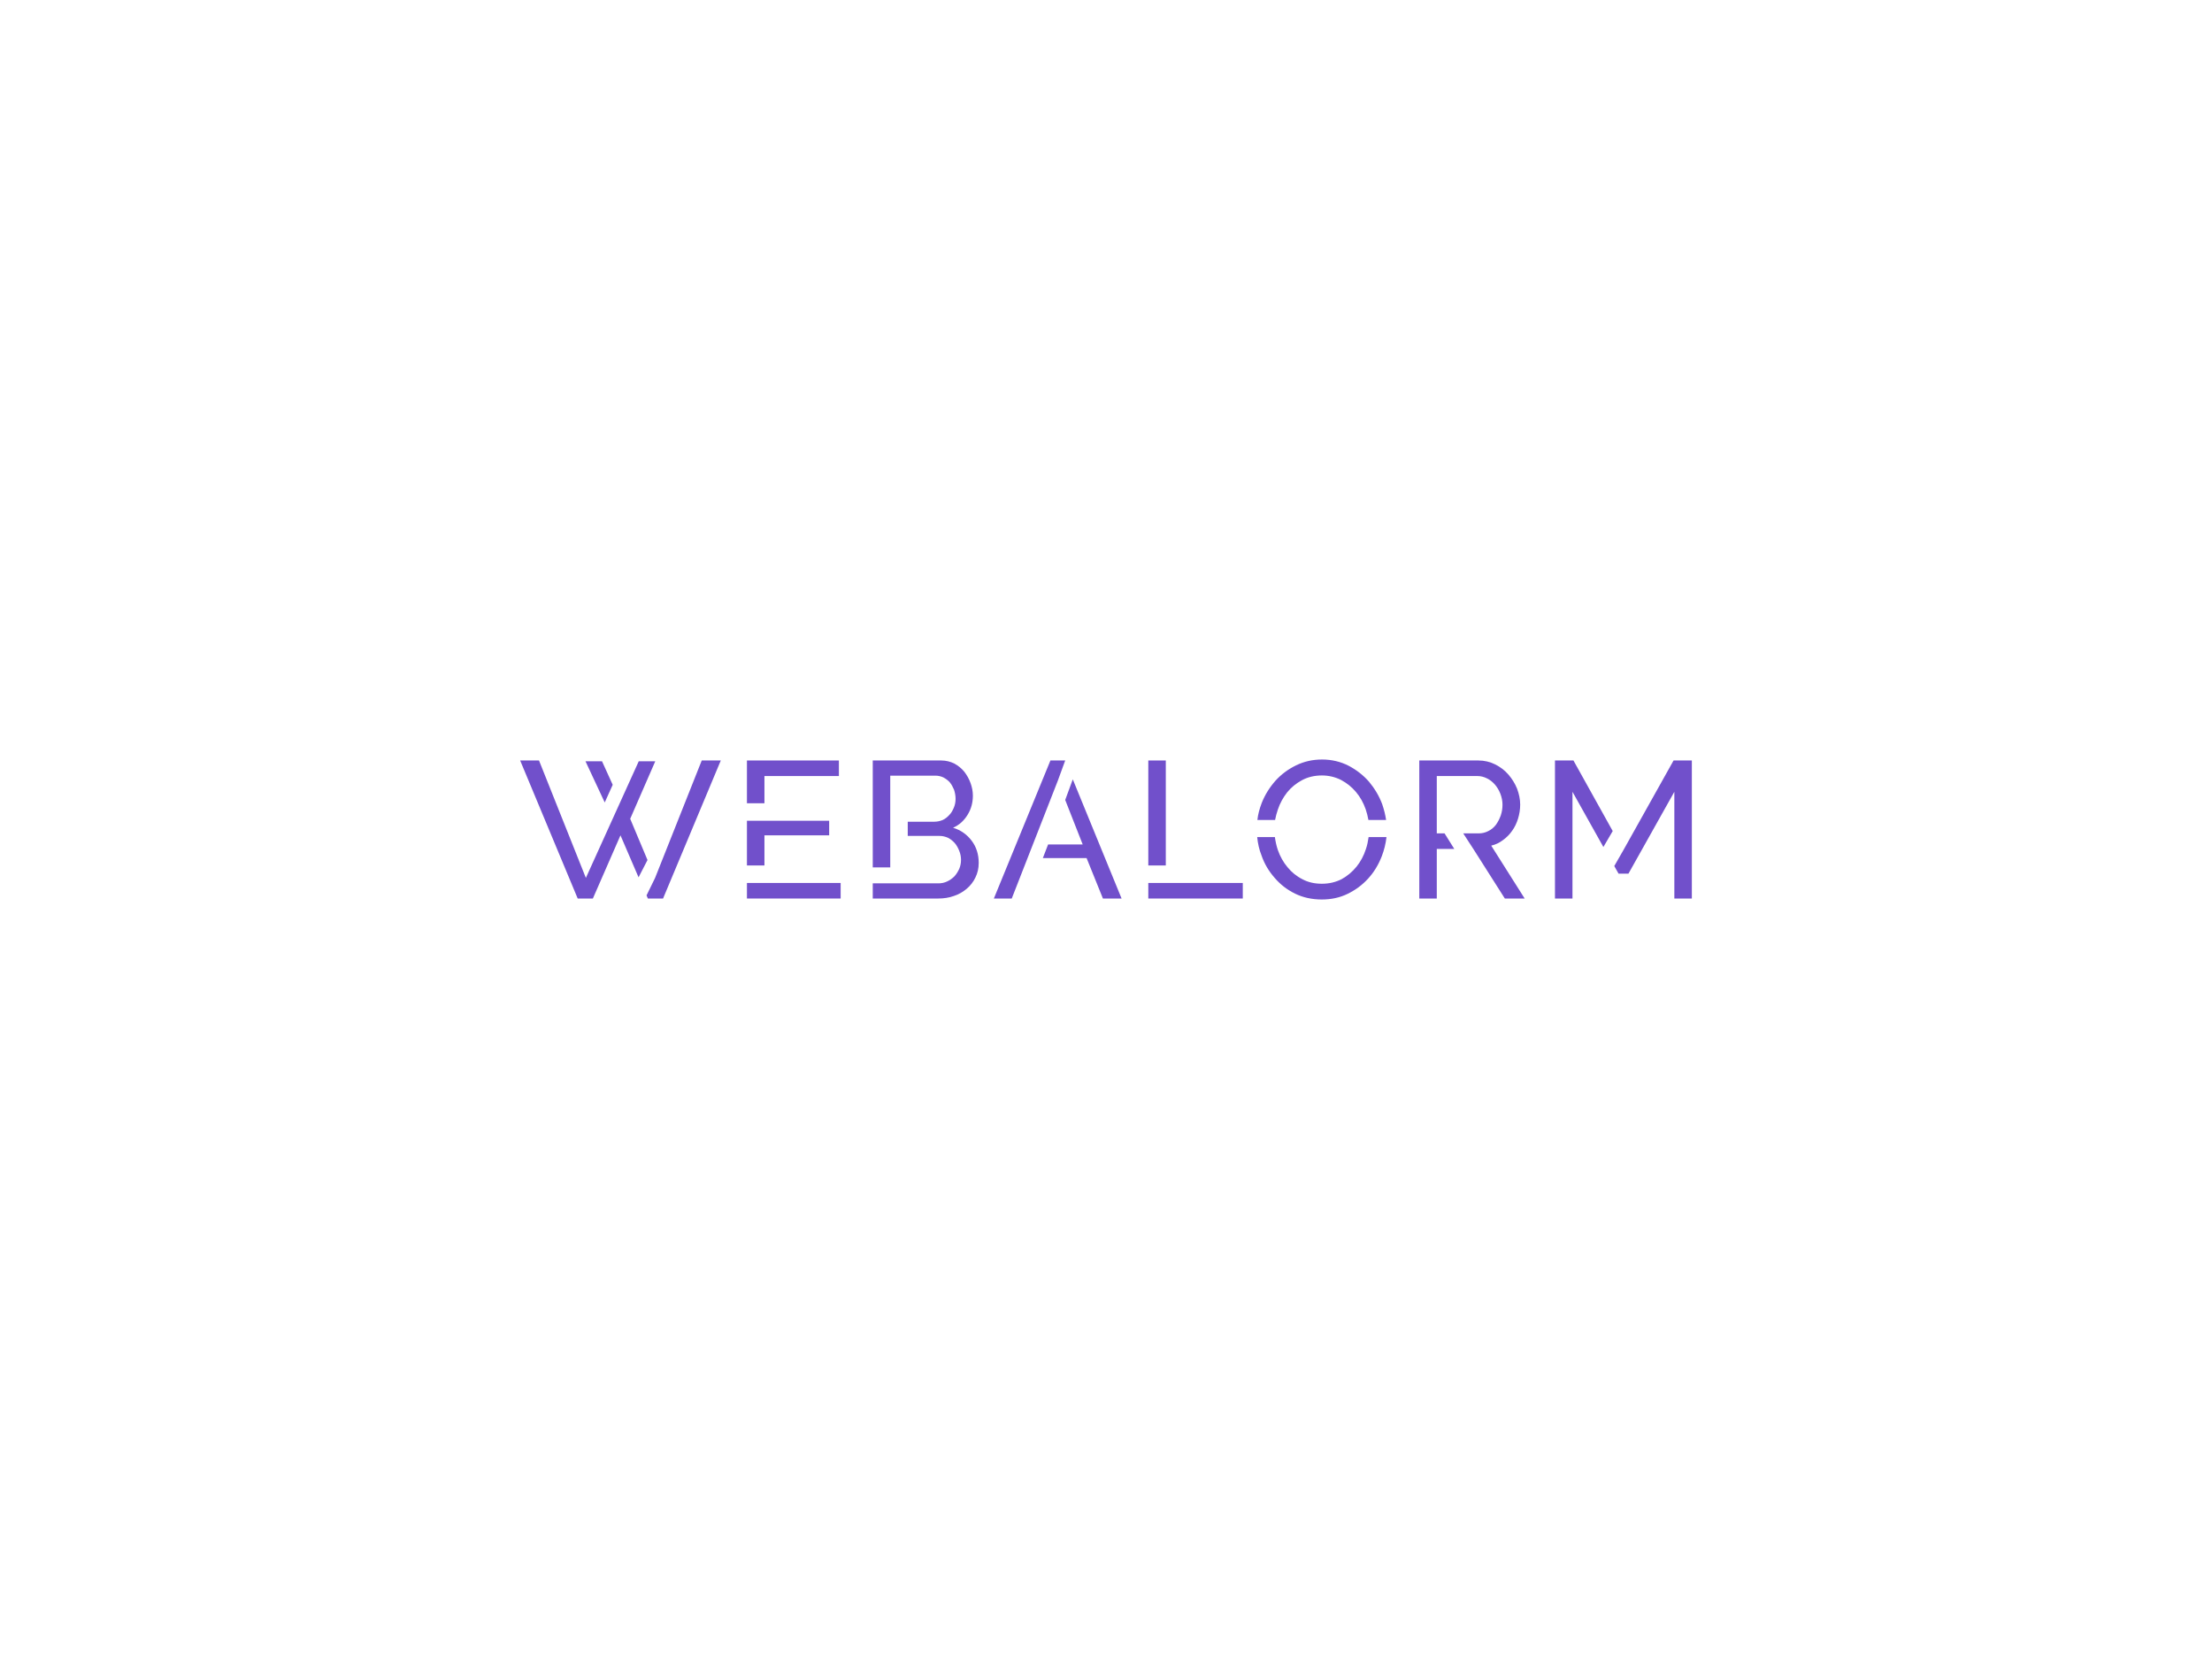
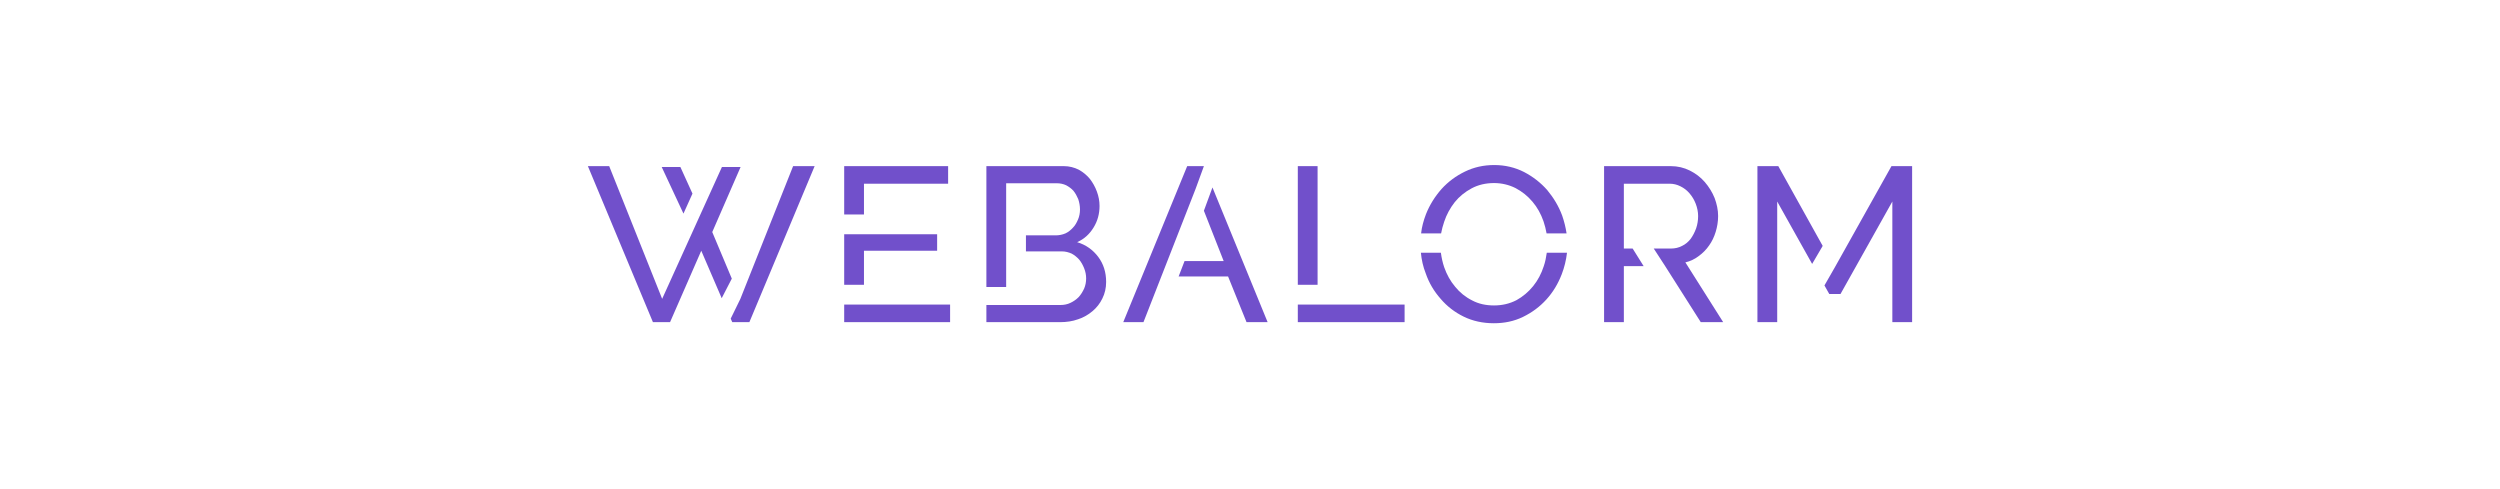
- <svg xmlns="http://www.w3.org/2000/svg" id="webalorm-logo-color-text" viewBox="0 0 1024 768" height="768px" width="1024px" version="1.1">
+ <svg xmlns="http://www.w3.org/2000/svg" id="webalorm-logo-color-text" viewBox="0 284 1024 200" height="200px" width="1024px" version="1.1">
+   <style>
+     .font {
+       font-style: normal;
+       font-weight: 500;
+       font-size: 72px;
+       line-height: 1;
+       font-family: "Raleway Medium Alt1";
+       font-variant-ligatures: none;
+       text-align: center;
+       text-anchor: middle;
+       fill: rgb(113, 80, 203);
+     }
+   </style>
  <defs id="defs-webalorm-text" />
  <g id="logo-group">
    <g id="title" style="font-style:normal;font-weight:500;font-size:72px;line-height:1;font-family:'Raleway Medium Alt1';font-variant-ligatures:none;text-align:center;text-anchor:middle" aria-label="WEBALORM">
-       <path id="path13" style="font-style: normal; font-weight: 500; font-size: 72px; line-height: 1; font-family: &quot;Raleway Medium Alt1&quot;; font-variant-ligatures: none; text-align: center; text-anchor: middle; fill: rgb(113, 80, 203);" d="m 337.108,77.88 -3.96,-8.712 h -6.12 l 7.128,15.264 z m 32.976,-9 -17.28,43.488 -3.168,6.48 0.504,1.152 h 5.616 l 21.384,-51.12 z m -26.496,21.6 9.288,-21.312 h -6.12 l -19.584,43.2 -17.352,-43.488 h -6.984 l 21.312,51.12 h 5.616 l 10.224,-23.4 6.696,15.552 3.312,-6.408 z" transform="translate(0 284.47) translate(240.7965 67.58) scale(1.25) translate(-302.8355 -68.88)" />
-       <path id="path15" style="font-style: normal; font-weight: 500; font-size: 72px; line-height: 1; font-family: &quot;Raleway Medium Alt1&quot;; font-variant-ligatures: none; text-align: center; text-anchor: middle; fill: rgb(113, 80, 203);" d="m 390.303,74.64 h 27.576 v -5.76 h -34.056 v 15.84 h 6.48 z m -6.48,39.6 V 120 h 34.704 v -5.76 z m 6.48,-17.64 h 23.976 v -5.4 h -30.456 v 16.56 h 6.48 z" transform="translate(0 284.47) translate(345.781 67.58) scale(1.25) translate(-383.8231 -68.88)" />
-       <path id="path17" style="font-style: normal; font-weight: 500; font-size: 72px; line-height: 1; font-family: &quot;Raleway Medium Alt1&quot;; font-variant-ligatures: none; text-align: center; text-anchor: middle; fill: rgb(113, 80, 203);" d="m 464.065,98.616 c -1.728,-2.304 -4.032,-3.96 -6.912,-4.824 2.304,-1.008 4.104,-2.664 5.4,-4.824 1.296,-2.088 1.944,-4.464 1.944,-7.056 0,-1.584 -0.288,-3.096 -0.864,-4.68 -0.576,-1.584 -1.368,-2.952 -2.304,-4.176 -1.008,-1.224 -2.232,-2.232 -3.672,-3.024 -1.44,-0.72 -3.096,-1.152 -4.824,-1.152 h -25.416 v 39.6 h 6.48 V 74.496 h 16.704 c 1.008,0 2.016,0.216 2.952,0.648 0.936,0.504 1.728,1.08 2.376,1.8 0.648,0.792 1.152,1.728 1.584,2.736 0.36,1.08 0.576,2.232 0.576,3.384 0,1.224 -0.216,2.304 -0.648,3.312 -0.432,1.008 -0.936,1.944 -1.656,2.664 -0.72,0.792 -1.512,1.44 -2.448,1.872 -1.008,0.432 -2.088,0.648 -3.168,0.648 h -9.792 v 5.256 h 11.808 c 1.152,0 2.16,0.288 3.168,0.72 0.936,0.504 1.728,1.152 2.448,1.944 0.72,0.864 1.224,1.8 1.656,2.88 0.432,1.08 0.648,2.16 0.648,3.312 0,1.152 -0.216,2.304 -0.648,3.312 -0.504,1.08 -1.08,2.016 -1.8,2.808 -0.792,0.792 -1.728,1.44 -2.664,1.872 -1.008,0.504 -2.16,0.72 -3.312,0.72 H 427.417 V 120 h 24.264 c 2.016,0 3.96,-0.288 5.76,-0.936 1.8,-0.576 3.384,-1.512 4.752,-2.664 1.368,-1.152 2.448,-2.52 3.24,-4.176 0.792,-1.584 1.224,-3.384 1.224,-5.4 0,-3.168 -0.864,-5.904 -2.592,-8.208 z" transform="translate(0 284.47) translate(404.0232 67.58) scale(1.25) translate(-427.4169 -68.88)" />
-       <path id="path19" style="font-style: normal; font-weight: 500; font-size: 72px; line-height: 1; font-family: &quot;Raleway Medium Alt1&quot;; font-variant-ligatures: none; text-align: center; text-anchor: middle; fill: rgb(113, 80, 203);" d="m 498.499,75.864 -2.808,7.632 6.48,16.488 h -12.816 l -1.944,5.04 h 16.2 l 6.048,14.976 h 6.912 z m -2.808,-6.984 h -5.472 l -20.952,51.12 h 6.624 l 17.064,-43.632 z" transform="translate(0 284.47) translate(460.0857 67.58) scale(1.25) translate(-469.2669 -68.88)" />
-       <path id="path21" style="font-style: normal; font-weight: 500; font-size: 72px; line-height: 1; font-family: &quot;Raleway Medium Alt1&quot;; font-variant-ligatures: none; text-align: center; text-anchor: middle; fill: rgb(113, 80, 203);" d="M 523.464,114.24 V 120 h 34.992 v -5.76 z m 6.48,-45.36 h -6.48 v 38.88 h 6.48 z" transform="translate(0 284.47) translate(531.5818 67.58) scale(1.25) translate(-523.4638 -68.88)" />
-       <path id="path23" style="font-style: normal; font-weight: 500; font-size: 72px; line-height: 1; font-family: &quot;Raleway Medium Alt1&quot;; font-variant-ligatures: none; text-align: center; text-anchor: middle; fill: rgb(113, 80, 203);" d="m 602.052,97.248 c -0.216,1.512 -0.504,3.024 -1.008,4.464 -0.792,2.448 -1.944,4.608 -3.456,6.48 -1.512,1.872 -3.384,3.456 -5.472,4.608 -2.232,1.152 -4.68,1.728 -7.344,1.728 -2.664,0 -5.04,-0.504 -7.2,-1.656 -2.16,-1.08 -4.032,-2.592 -5.544,-4.464 -1.584,-1.872 -2.736,-3.96 -3.6,-6.408 -0.504,-1.512 -0.864,-3.096 -1.08,-4.752 h -6.552 c 0.216,2.304 0.72,4.608 1.584,6.768 1.08,3.168 2.736,5.904 4.896,8.352 2.088,2.448 4.608,4.392 7.56,5.832 2.952,1.44 6.264,2.16 9.864,2.16 3.456,0 6.624,-0.648 9.576,-2.088 2.952,-1.44 5.472,-3.312 7.632,-5.688 2.16,-2.376 3.816,-5.112 5.04,-8.28 0.864,-2.232 1.44,-4.608 1.728,-7.056 z m -33.624,-10.152 c 0.792,-2.376 1.944,-4.464 3.456,-6.408 1.512,-1.872 3.384,-3.384 5.544,-4.536 2.16,-1.152 4.608,-1.728 7.344,-1.728 2.52,0 4.896,0.576 7.056,1.656 2.16,1.152 3.96,2.592 5.544,4.464 1.584,1.872 2.736,3.96 3.6,6.408 0.432,1.296 0.792,2.664 1.008,3.96 h 6.552 c -0.288,-1.944 -0.792,-3.96 -1.44,-5.832 -1.152,-3.096 -2.808,-5.832 -4.896,-8.352 -2.16,-2.448 -4.68,-4.392 -7.56,-5.904 -2.952,-1.512 -6.264,-2.304 -9.792,-2.304 -3.528,0 -6.696,0.72 -9.648,2.16 -2.952,1.44 -5.472,3.312 -7.632,5.688 -2.16,2.448 -3.888,5.184 -5.112,8.28 -0.792,2.088 -1.368,4.176 -1.584,6.264 h 6.552 c 0.216,-1.224 0.576,-2.52 1.008,-3.816 z" transform="translate(0 284.47) translate(581.9968 67.13) scale(1.25) translate(-560.7957 -68.52)" />
-       <path id="path25" style="font-style: normal; font-weight: 500; font-size: 72px; line-height: 1; font-family: &quot;Raleway Medium Alt1&quot;; font-variant-ligatures: none; text-align: center; text-anchor: middle; fill: rgb(113, 80, 203);" d="m 644.463,100.416 c 1.584,-0.36 3.096,-1.08 4.392,-2.088 1.296,-0.936 2.448,-2.088 3.384,-3.456 0.936,-1.296 1.656,-2.808 2.16,-4.464 0.504,-1.656 0.792,-3.384 0.792,-5.184 0,-2.016 -0.432,-3.96 -1.152,-5.904 -0.792,-1.944 -1.872,-3.672 -3.24,-5.256 -1.368,-1.584 -3.024,-2.808 -4.896,-3.744 -1.872,-0.936 -3.96,-1.44 -6.192,-1.44 H 617.823 V 120 h 6.48 v -18.36 h 6.48 l -3.6,-5.76 h -2.88 V 74.64 h 15.048 c 1.224,0 2.376,0.288 3.528,0.864 1.152,0.576 2.088,1.296 2.952,2.304 0.864,1.008 1.512,2.088 2.016,3.384 0.504,1.296 0.792,2.664 0.792,4.032 0,1.44 -0.216,2.736 -0.648,4.032 -0.504,1.368 -1.08,2.448 -1.8,3.456 -0.792,1.008 -1.728,1.8 -2.808,2.304 -1.08,0.576 -2.304,0.864 -3.6,0.864 h -5.688 l 3.744,5.76 11.664,18.36 h 7.344 z" transform="translate(0 284.47) translate(657.031 67.58) scale(1.25) translate(-617.8231 -68.88)" />
-       <path id="path27" style="font-style: normal; font-weight: 500; font-size: 72px; line-height: 1; font-family: &quot;Raleway Medium Alt1&quot;; font-variant-ligatures: none; text-align: center; text-anchor: middle; fill: rgb(113, 80, 203);" d="M 665.073,68.88 V 120 h 6.48 V 80.472 l 11.448,20.448 3.456,-5.904 -14.544,-26.136 z m 43.92,0 -18.576,33.192 -3.384,5.904 1.584,2.808 h 3.672 L 709.281,80.472 V 120 h 6.48 V 68.88 Z" transform="translate(0 284.47) translate(719.8435 67.58) scale(1.25) translate(-665.0731 -68.88)" />
+       <path id="path13" class="font" d="m 337.108,77.88 -3.96,-8.712 h -6.12 l 7.128,15.264 z m 32.976,-9 -17.28,43.488 -3.168,6.48 0.504,1.152 h 5.616 l 21.384,-51.12 z m -26.496,21.6 9.288,-21.312 h -6.12 l -19.584,43.2 -17.352,-43.488 h -6.984 l 21.312,51.12 h 5.616 l 10.224,-23.4 6.696,15.552 3.312,-6.408 z" transform="translate(0 284.47) translate(240.7965 67.58) scale(1.25) translate(-302.8355 -68.88)" />
+       <path id="path15" class="font" d="m 390.303,74.64 h 27.576 v -5.76 h -34.056 v 15.84 h 6.48 z m -6.48,39.6 V 120 h 34.704 v -5.76 z m 6.48,-17.64 h 23.976 v -5.4 h -30.456 v 16.56 h 6.48 z" transform="translate(0 284.47) translate(345.781 67.58) scale(1.25) translate(-383.8231 -68.88)" />
+       <path id="path17" class="font" d="m 464.065,98.616 c -1.728,-2.304 -4.032,-3.96 -6.912,-4.824 2.304,-1.008 4.104,-2.664 5.4,-4.824 1.296,-2.088 1.944,-4.464 1.944,-7.056 0,-1.584 -0.288,-3.096 -0.864,-4.68 -0.576,-1.584 -1.368,-2.952 -2.304,-4.176 -1.008,-1.224 -2.232,-2.232 -3.672,-3.024 -1.44,-0.72 -3.096,-1.152 -4.824,-1.152 h -25.416 v 39.6 h 6.48 V 74.496 h 16.704 c 1.008,0 2.016,0.216 2.952,0.648 0.936,0.504 1.728,1.08 2.376,1.8 0.648,0.792 1.152,1.728 1.584,2.736 0.36,1.08 0.576,2.232 0.576,3.384 0,1.224 -0.216,2.304 -0.648,3.312 -0.432,1.008 -0.936,1.944 -1.656,2.664 -0.72,0.792 -1.512,1.44 -2.448,1.872 -1.008,0.432 -2.088,0.648 -3.168,0.648 h -9.792 v 5.256 h 11.808 c 1.152,0 2.16,0.288 3.168,0.72 0.936,0.504 1.728,1.152 2.448,1.944 0.72,0.864 1.224,1.8 1.656,2.88 0.432,1.08 0.648,2.16 0.648,3.312 0,1.152 -0.216,2.304 -0.648,3.312 -0.504,1.08 -1.08,2.016 -1.8,2.808 -0.792,0.792 -1.728,1.44 -2.664,1.872 -1.008,0.504 -2.16,0.72 -3.312,0.72 H 427.417 V 120 h 24.264 c 2.016,0 3.96,-0.288 5.76,-0.936 1.8,-0.576 3.384,-1.512 4.752,-2.664 1.368,-1.152 2.448,-2.52 3.24,-4.176 0.792,-1.584 1.224,-3.384 1.224,-5.4 0,-3.168 -0.864,-5.904 -2.592,-8.208 z" transform="translate(0 284.47) translate(404.0232 67.58) scale(1.25) translate(-427.4169 -68.88)" />
+       <path id="path19" class="font" d="m 498.499,75.864 -2.808,7.632 6.48,16.488 h -12.816 l -1.944,5.04 h 16.2 l 6.048,14.976 h 6.912 z m -2.808,-6.984 h -5.472 l -20.952,51.12 h 6.624 l 17.064,-43.632 z" transform="translate(0 284.47) translate(460.0857 67.58) scale(1.25) translate(-469.2669 -68.88)" />
+       <path id="path21" class="font" d="M 523.464,114.24 V 120 h 34.992 v -5.76 z m 6.48,-45.36 h -6.48 v 38.88 h 6.48 z" transform="translate(0 284.47) translate(531.5818 67.58) scale(1.25) translate(-523.4638 -68.88)" />
+       <path id="path23" class="font" d="m 602.052,97.248 c -0.216,1.512 -0.504,3.024 -1.008,4.464 -0.792,2.448 -1.944,4.608 -3.456,6.48 -1.512,1.872 -3.384,3.456 -5.472,4.608 -2.232,1.152 -4.68,1.728 -7.344,1.728 -2.664,0 -5.04,-0.504 -7.2,-1.656 -2.16,-1.08 -4.032,-2.592 -5.544,-4.464 -1.584,-1.872 -2.736,-3.96 -3.6,-6.408 -0.504,-1.512 -0.864,-3.096 -1.08,-4.752 h -6.552 c 0.216,2.304 0.72,4.608 1.584,6.768 1.08,3.168 2.736,5.904 4.896,8.352 2.088,2.448 4.608,4.392 7.56,5.832 2.952,1.44 6.264,2.16 9.864,2.16 3.456,0 6.624,-0.648 9.576,-2.088 2.952,-1.44 5.472,-3.312 7.632,-5.688 2.16,-2.376 3.816,-5.112 5.04,-8.28 0.864,-2.232 1.44,-4.608 1.728,-7.056 z m -33.624,-10.152 c 0.792,-2.376 1.944,-4.464 3.456,-6.408 1.512,-1.872 3.384,-3.384 5.544,-4.536 2.16,-1.152 4.608,-1.728 7.344,-1.728 2.52,0 4.896,0.576 7.056,1.656 2.16,1.152 3.96,2.592 5.544,4.464 1.584,1.872 2.736,3.96 3.6,6.408 0.432,1.296 0.792,2.664 1.008,3.96 h 6.552 c -0.288,-1.944 -0.792,-3.96 -1.44,-5.832 -1.152,-3.096 -2.808,-5.832 -4.896,-8.352 -2.16,-2.448 -4.68,-4.392 -7.56,-5.904 -2.952,-1.512 -6.264,-2.304 -9.792,-2.304 -3.528,0 -6.696,0.72 -9.648,2.16 -2.952,1.44 -5.472,3.312 -7.632,5.688 -2.16,2.448 -3.888,5.184 -5.112,8.28 -0.792,2.088 -1.368,4.176 -1.584,6.264 h 6.552 c 0.216,-1.224 0.576,-2.52 1.008,-3.816 z" transform="translate(0 284.47) translate(581.9968 67.13) scale(1.25) translate(-560.7957 -68.52)" />
+       <path id="path25" class="font" d="m 644.463,100.416 c 1.584,-0.36 3.096,-1.08 4.392,-2.088 1.296,-0.936 2.448,-2.088 3.384,-3.456 0.936,-1.296 1.656,-2.808 2.16,-4.464 0.504,-1.656 0.792,-3.384 0.792,-5.184 0,-2.016 -0.432,-3.96 -1.152,-5.904 -0.792,-1.944 -1.872,-3.672 -3.24,-5.256 -1.368,-1.584 -3.024,-2.808 -4.896,-3.744 -1.872,-0.936 -3.96,-1.44 -6.192,-1.44 H 617.823 V 120 h 6.48 v -18.36 h 6.48 l -3.6,-5.76 h -2.88 V 74.64 h 15.048 c 1.224,0 2.376,0.288 3.528,0.864 1.152,0.576 2.088,1.296 2.952,2.304 0.864,1.008 1.512,2.088 2.016,3.384 0.504,1.296 0.792,2.664 0.792,4.032 0,1.44 -0.216,2.736 -0.648,4.032 -0.504,1.368 -1.08,2.448 -1.8,3.456 -0.792,1.008 -1.728,1.8 -2.808,2.304 -1.08,0.576 -2.304,0.864 -3.6,0.864 h -5.688 l 3.744,5.76 11.664,18.36 h 7.344 z" transform="translate(0 284.47) translate(657.031 67.58) scale(1.25) translate(-617.8231 -68.88)" />
+       <path id="path27" class="font" d="M 665.073,68.88 V 120 h 6.48 V 80.472 l 11.448,20.448 3.456,-5.904 -14.544,-26.136 z m 43.92,0 -18.576,33.192 -3.384,5.904 1.584,2.808 h 3.672 L 709.281,80.472 V 120 h 6.48 V 68.88 Z" transform="translate(0 284.47) translate(719.8435 67.58) scale(1.25) translate(-665.0731 -68.88)" />
    </g>
    <g id="tagline" style="font-style:oblique;font-weight:600;font-size:32px;line-height:1;font-family:Raleway;font-variant-ligatures:none;text-align:center;text-anchor:middle" />
  </g>
</svg>
